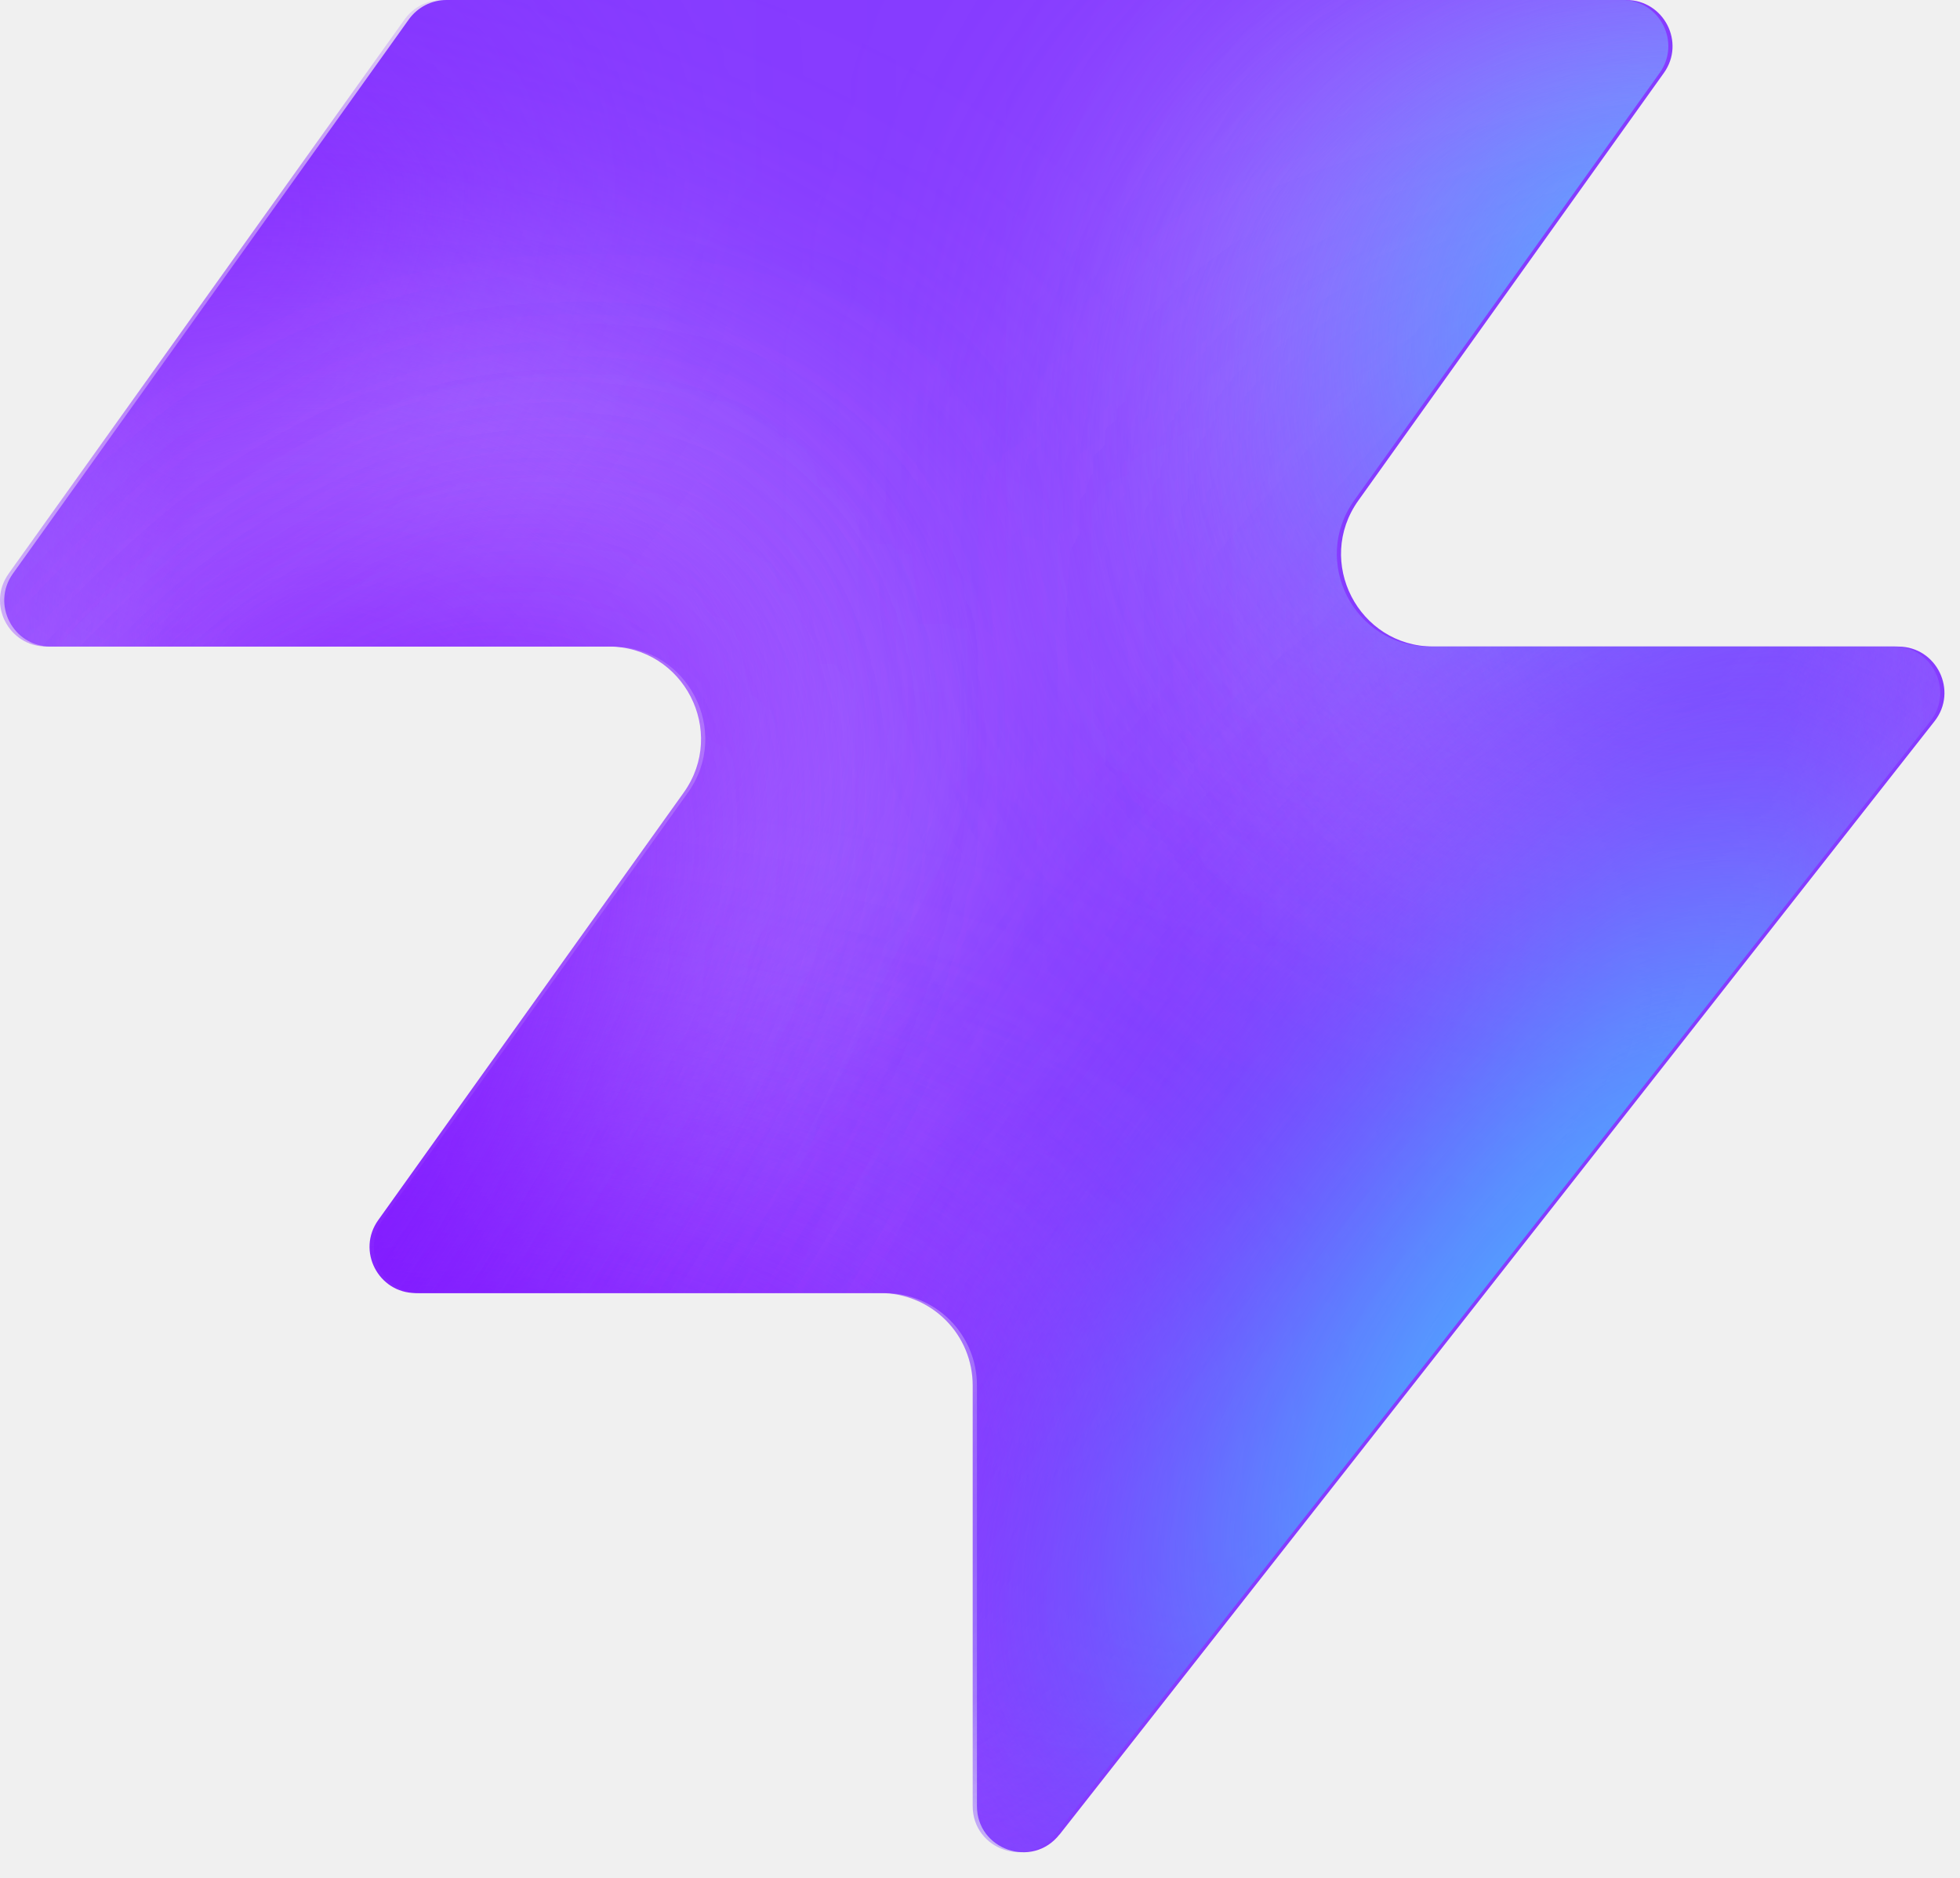
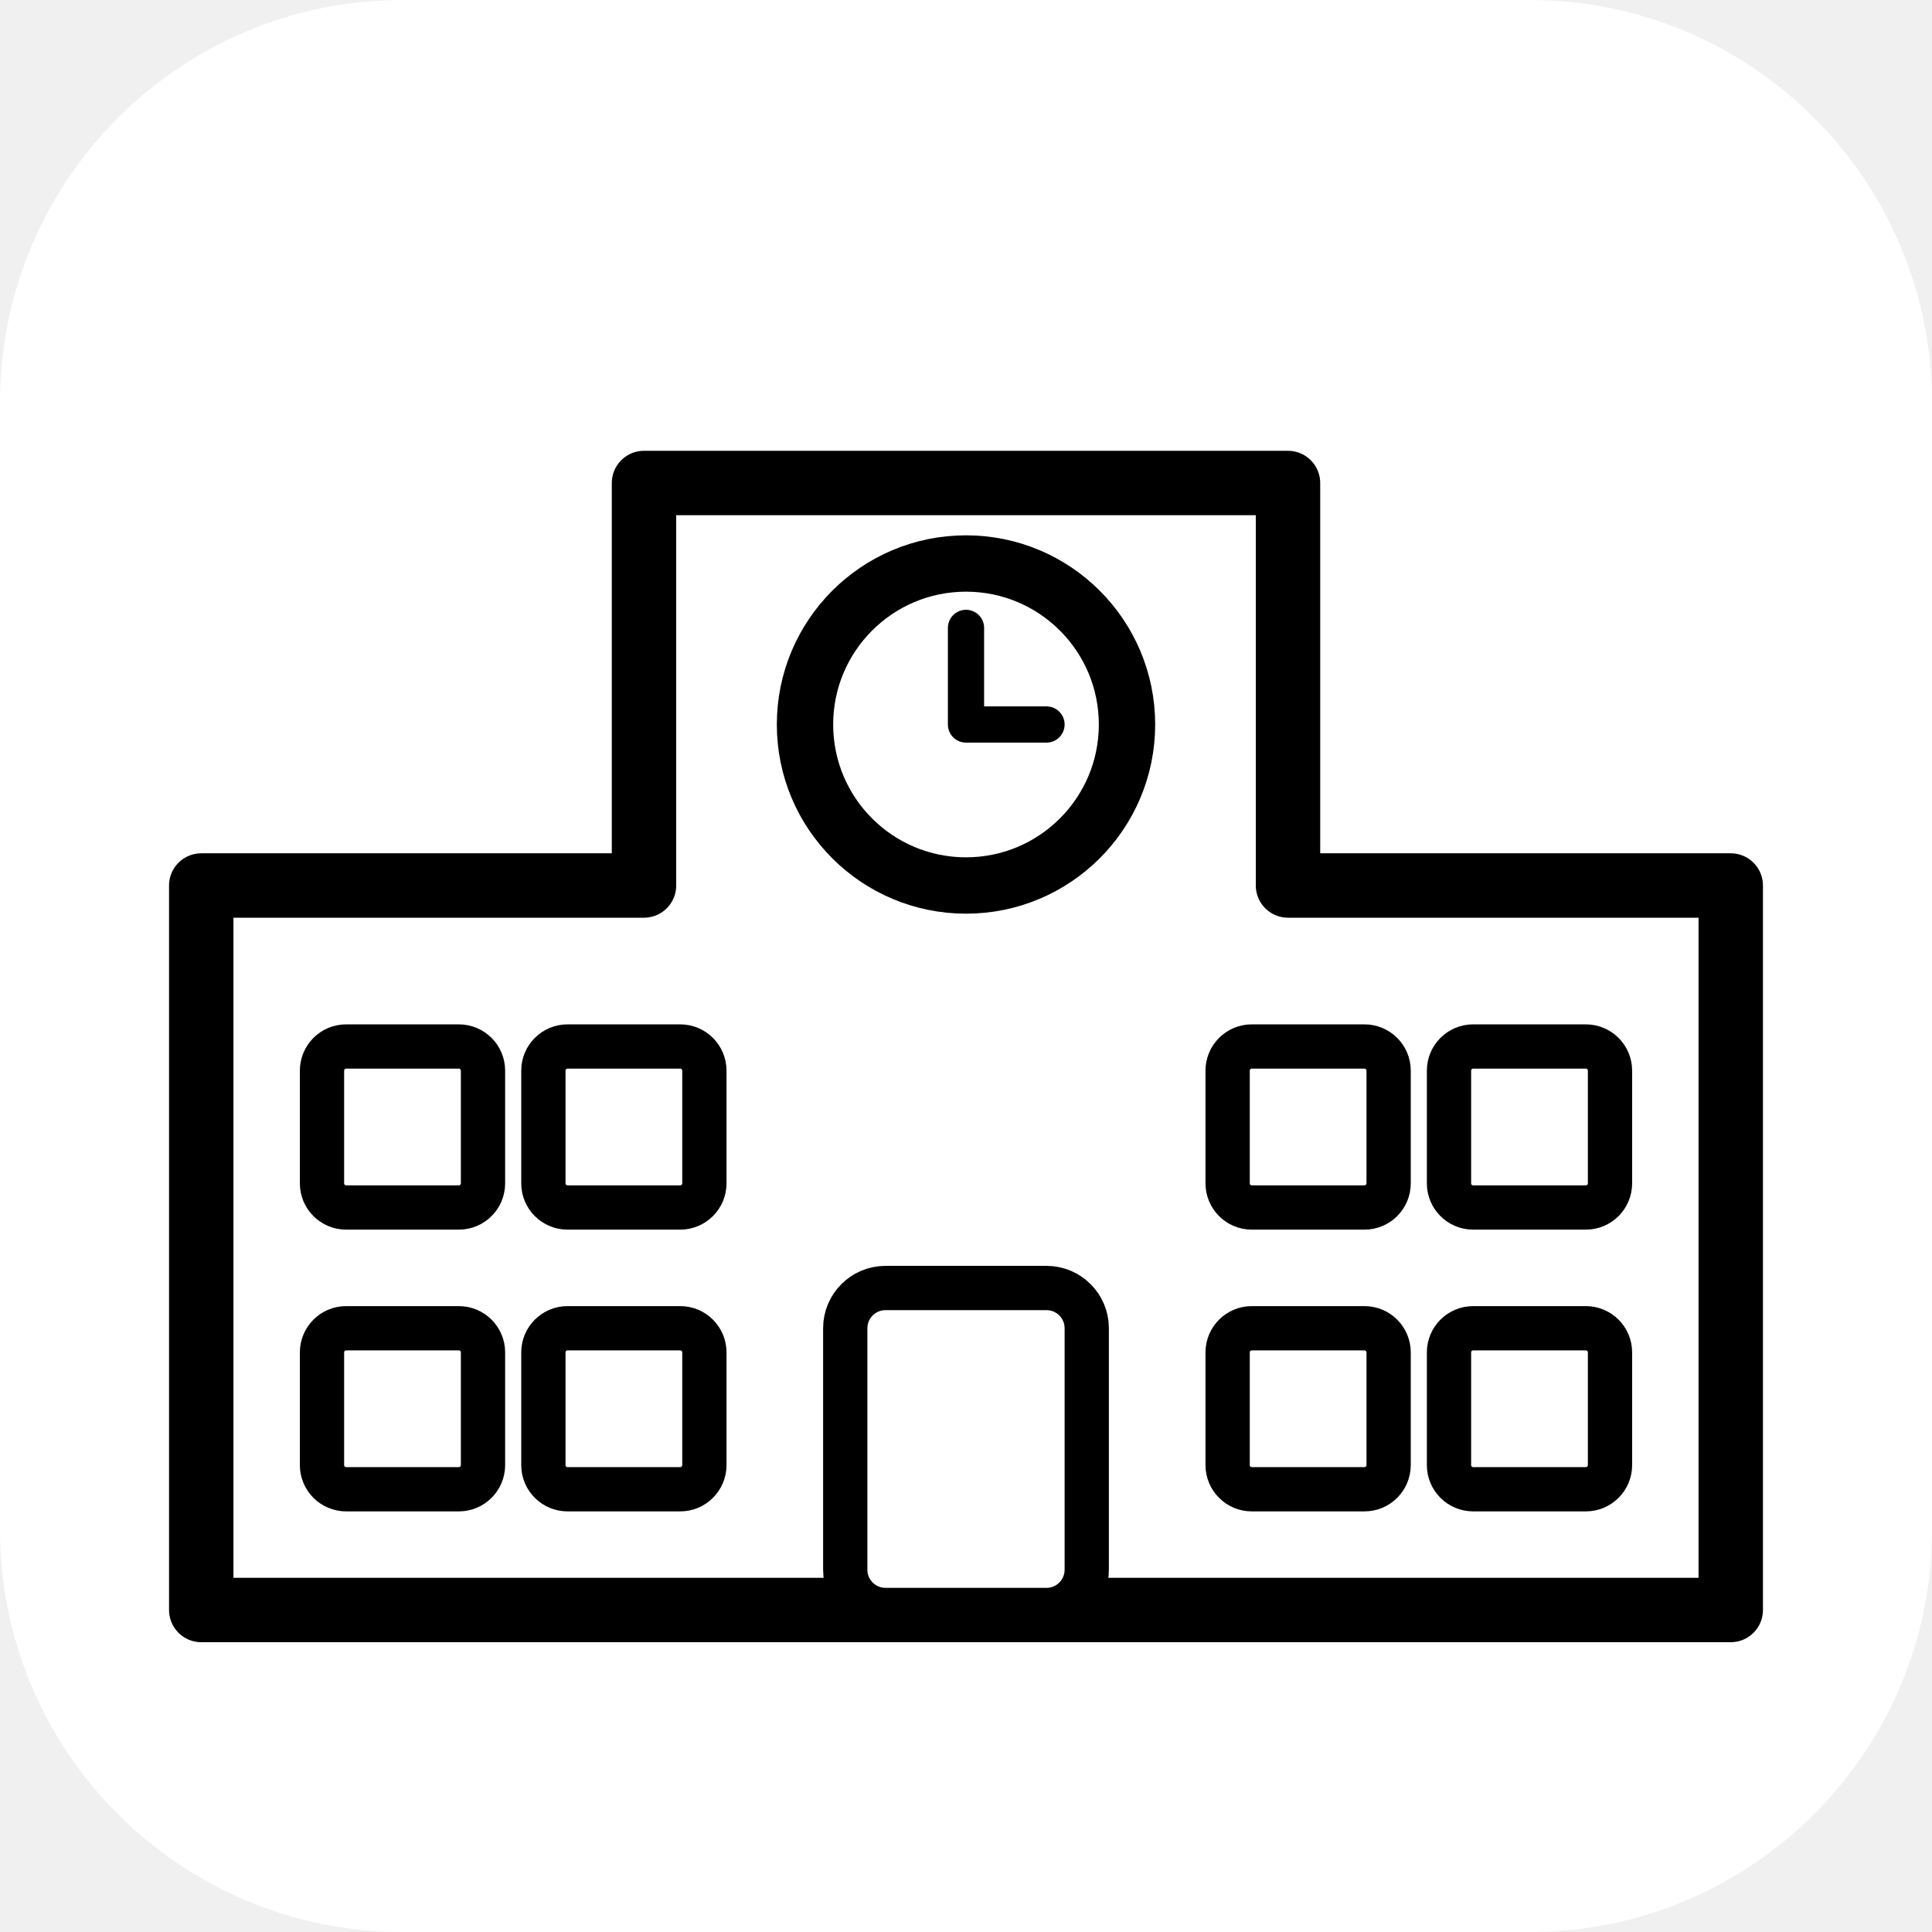
- <svg xmlns="http://www.w3.org/2000/svg" width="48" height="46" fill="none" viewBox="0 0 48 46">
-   <path fill="#863bff" d="M25.946 44.938c-.664.845-2.021.375-2.021-.698V33.937a2.26 2.26 0 0 0-2.262-2.262H10.287c-.92 0-1.456-1.04-.92-1.788l7.48-10.471c1.07-1.497 0-3.578-1.842-3.578H1.237c-.92 0-1.456-1.04-.92-1.788L10.013.474c.214-.297.556-.474.92-.474h28.894c.92 0 1.456 1.04.92 1.788l-7.48 10.471c-1.07 1.498 0 3.579 1.842 3.579h11.377c.943 0 1.473 1.088.89 1.83L25.947 44.94z" style="fill:#863bff;fill:color(display-p3 .525 .23 1);fill-opacity:1" />
-   <mask id="a" width="48" height="46" x="0" y="0" maskUnits="userSpaceOnUse" style="mask-type:alpha">
-     <path fill="#000" d="M25.842 44.938c-.664.844-2.021.375-2.021-.698V33.937a2.26 2.26 0 0 0-2.262-2.262H10.183c-.92 0-1.456-1.04-.92-1.788l7.48-10.471c1.07-1.498 0-3.579-1.842-3.579H1.133c-.92 0-1.456-1.04-.92-1.787L9.91.473c.214-.297.556-.474.92-.474h28.894c.92 0 1.456 1.04.92 1.788l-7.48 10.471c-1.07 1.498 0 3.578 1.842 3.578h11.377c.943 0 1.473 1.088.89 1.832L25.843 44.94z" style="fill:#000;fill-opacity:1" />
-   </mask>
-   <g mask="url(#a)">
-     <g filter="url(#b)">
-       <ellipse cx="5.508" cy="14.704" fill="#ede6ff" rx="5.508" ry="14.704" style="fill:#ede6ff;fill:color(display-p3 .927 .903 1);fill-opacity:1" transform="matrix(.00324 1 1 -.00324 -4.47 31.516)" />
-     </g>
-     <g filter="url(#c)">
-       <ellipse cx="10.399" cy="29.851" fill="#ede6ff" rx="10.399" ry="29.851" style="fill:#ede6ff;fill:color(display-p3 .927 .903 1);fill-opacity:1" transform="matrix(.00324 1 1 -.00324 -39.328 7.883)" />
-     </g>
-     <g filter="url(#d)">
-       <ellipse cx="5.508" cy="30.487" fill="#7e14ff" rx="5.508" ry="30.487" style="fill:#7e14ff;fill:color(display-p3 .492 .077 1);fill-opacity:1" transform="rotate(89.814 -25.913 -14.639)scale(1 -1)" />
-     </g>
-     <g filter="url(#e)">
-       <ellipse cx="5.508" cy="30.599" fill="#7e14ff" rx="5.508" ry="30.599" style="fill:#7e14ff;fill:color(display-p3 .492 .077 1);fill-opacity:1" transform="rotate(89.814 -32.644 -3.334)scale(1 -1)" />
-     </g>
-     <g filter="url(#f)">
-       <ellipse cx="5.508" cy="30.599" fill="#7e14ff" rx="5.508" ry="30.599" style="fill:#7e14ff;fill:color(display-p3 .492 .077 1);fill-opacity:1" transform="matrix(.00324 1 1 -.00324 -34.34 30.47)" />
-     </g>
-     <g filter="url(#g)">
-       <ellipse cx="14.072" cy="22.078" fill="#ede6ff" rx="14.072" ry="22.078" style="fill:#ede6ff;fill:color(display-p3 .927 .903 1);fill-opacity:1" transform="rotate(93.35 24.506 48.493)scale(-1 1)" />
-     </g>
-     <g filter="url(#h)">
-       <ellipse cx="3.47" cy="21.501" fill="#7e14ff" rx="3.47" ry="21.501" style="fill:#7e14ff;fill:color(display-p3 .492 .077 1);fill-opacity:1" transform="rotate(89.009 28.708 47.59)scale(-1 1)" />
-     </g>
-     <g filter="url(#i)">
-       <ellipse cx="3.47" cy="21.501" fill="#7e14ff" rx="3.47" ry="21.501" style="fill:#7e14ff;fill:color(display-p3 .492 .077 1);fill-opacity:1" transform="rotate(89.009 28.708 47.59)scale(-1 1)" />
-     </g>
-     <g filter="url(#j)">
-       <ellipse cx=".387" cy="8.972" fill="#7e14ff" rx="4.407" ry="29.108" style="fill:#7e14ff;fill:color(display-p3 .492 .077 1);fill-opacity:1" transform="rotate(39.51 .387 8.972)" />
-     </g>
-     <g filter="url(#k)">
-       <ellipse cx="47.523" cy="-6.092" fill="#7e14ff" rx="4.407" ry="29.108" style="fill:#7e14ff;fill:color(display-p3 .492 .077 1);fill-opacity:1" transform="rotate(37.892 47.523 -6.092)" />
-     </g>
-     <g filter="url(#l)">
-       <ellipse cx="41.412" cy="6.333" fill="#47bfff" rx="5.971" ry="9.665" style="fill:#47bfff;fill:color(display-p3 .28 .748 1);fill-opacity:1" transform="rotate(37.892 41.412 6.333)" />
-     </g>
-     <g filter="url(#m)">
-       <ellipse cx="-1.879" cy="38.332" fill="#7e14ff" rx="4.407" ry="29.108" style="fill:#7e14ff;fill:color(display-p3 .492 .077 1);fill-opacity:1" transform="rotate(37.892 -1.88 38.332)" />
-     </g>
-     <g filter="url(#n)">
-       <ellipse cx="-1.879" cy="38.332" fill="#7e14ff" rx="4.407" ry="29.108" style="fill:#7e14ff;fill:color(display-p3 .492 .077 1);fill-opacity:1" transform="rotate(37.892 -1.88 38.332)" />
-     </g>
-     <g filter="url(#o)">
-       <ellipse cx="35.651" cy="29.907" fill="#7e14ff" rx="4.407" ry="29.108" style="fill:#7e14ff;fill:color(display-p3 .492 .077 1);fill-opacity:1" transform="rotate(37.892 35.651 29.907)" />
-     </g>
-     <g filter="url(#p)">
-       <ellipse cx="38.418" cy="32.4" fill="#47bfff" rx="5.971" ry="15.297" style="fill:#47bfff;fill:color(display-p3 .28 .748 1);fill-opacity:1" transform="rotate(37.892 38.418 32.4)" />
-     </g>
-   </g>
-   <defs>
-     <filter id="b" width="60.045" height="41.654" x="-19.77" y="16.149" color-interpolation-filters="sRGB" filterUnits="userSpaceOnUse">
-       <feFlood flood-opacity="0" result="BackgroundImageFix" />
-       <feBlend in="SourceGraphic" in2="BackgroundImageFix" result="shape" />
-       <feGaussianBlur result="effect1_foregroundBlur_2002_17158" stdDeviation="7.659" />
-     </filter>
-     <filter id="c" width="90.34" height="51.437" x="-54.613" y="-7.533" color-interpolation-filters="sRGB" filterUnits="userSpaceOnUse">
-       <feFlood flood-opacity="0" result="BackgroundImageFix" />
-       <feBlend in="SourceGraphic" in2="BackgroundImageFix" result="shape" />
-       <feGaussianBlur result="effect1_foregroundBlur_2002_17158" stdDeviation="7.659" />
-     </filter>
-     <filter id="d" width="79.355" height="29.4" x="-49.64" y="2.03" color-interpolation-filters="sRGB" filterUnits="userSpaceOnUse">
-       <feFlood flood-opacity="0" result="BackgroundImageFix" />
-       <feBlend in="SourceGraphic" in2="BackgroundImageFix" result="shape" />
-       <feGaussianBlur result="effect1_foregroundBlur_2002_17158" stdDeviation="4.596" />
-     </filter>
-     <filter id="e" width="79.579" height="29.4" x="-45.045" y="20.029" color-interpolation-filters="sRGB" filterUnits="userSpaceOnUse">
-       <feFlood flood-opacity="0" result="BackgroundImageFix" />
-       <feBlend in="SourceGraphic" in2="BackgroundImageFix" result="shape" />
-       <feGaussianBlur result="effect1_foregroundBlur_2002_17158" stdDeviation="4.596" />
-     </filter>
-     <filter id="f" width="79.579" height="29.4" x="-43.513" y="21.178" color-interpolation-filters="sRGB" filterUnits="userSpaceOnUse">
-       <feFlood flood-opacity="0" result="BackgroundImageFix" />
-       <feBlend in="SourceGraphic" in2="BackgroundImageFix" result="shape" />
-       <feGaussianBlur result="effect1_foregroundBlur_2002_17158" stdDeviation="4.596" />
-     </filter>
-     <filter id="g" width="74.749" height="58.852" x="15.756" y="-17.901" color-interpolation-filters="sRGB" filterUnits="userSpaceOnUse">
-       <feFlood flood-opacity="0" result="BackgroundImageFix" />
-       <feBlend in="SourceGraphic" in2="BackgroundImageFix" result="shape" />
-       <feGaussianBlur result="effect1_foregroundBlur_2002_17158" stdDeviation="7.659" />
-     </filter>
-     <filter id="h" width="61.377" height="25.362" x="23.548" y="2.284" color-interpolation-filters="sRGB" filterUnits="userSpaceOnUse">
-       <feFlood flood-opacity="0" result="BackgroundImageFix" />
-       <feBlend in="SourceGraphic" in2="BackgroundImageFix" result="shape" />
-       <feGaussianBlur result="effect1_foregroundBlur_2002_17158" stdDeviation="4.596" />
-     </filter>
-     <filter id="i" width="61.377" height="25.362" x="23.548" y="2.284" color-interpolation-filters="sRGB" filterUnits="userSpaceOnUse">
-       <feFlood flood-opacity="0" result="BackgroundImageFix" />
-       <feBlend in="SourceGraphic" in2="BackgroundImageFix" result="shape" />
-       <feGaussianBlur result="effect1_foregroundBlur_2002_17158" stdDeviation="4.596" />
-     </filter>
-     <filter id="j" width="56.045" height="63.649" x="-27.636" y="-22.853" color-interpolation-filters="sRGB" filterUnits="userSpaceOnUse">
-       <feFlood flood-opacity="0" result="BackgroundImageFix" />
-       <feBlend in="SourceGraphic" in2="BackgroundImageFix" result="shape" />
-       <feGaussianBlur result="effect1_foregroundBlur_2002_17158" stdDeviation="4.596" />
-     </filter>
-     <filter id="k" width="54.814" height="64.646" x="20.116" y="-38.415" color-interpolation-filters="sRGB" filterUnits="userSpaceOnUse">
-       <feFlood flood-opacity="0" result="BackgroundImageFix" />
-       <feBlend in="SourceGraphic" in2="BackgroundImageFix" result="shape" />
-       <feGaussianBlur result="effect1_foregroundBlur_2002_17158" stdDeviation="4.596" />
-     </filter>
-     <filter id="l" width="33.541" height="35.313" x="24.641" y="-11.323" color-interpolation-filters="sRGB" filterUnits="userSpaceOnUse">
-       <feFlood flood-opacity="0" result="BackgroundImageFix" />
-       <feBlend in="SourceGraphic" in2="BackgroundImageFix" result="shape" />
-       <feGaussianBlur result="effect1_foregroundBlur_2002_17158" stdDeviation="4.596" />
-     </filter>
-     <filter id="m" width="54.814" height="64.646" x="-29.286" y="6.009" color-interpolation-filters="sRGB" filterUnits="userSpaceOnUse">
-       <feFlood flood-opacity="0" result="BackgroundImageFix" />
-       <feBlend in="SourceGraphic" in2="BackgroundImageFix" result="shape" />
-       <feGaussianBlur result="effect1_foregroundBlur_2002_17158" stdDeviation="4.596" />
-     </filter>
-     <filter id="n" width="54.814" height="64.646" x="-29.286" y="6.009" color-interpolation-filters="sRGB" filterUnits="userSpaceOnUse">
-       <feFlood flood-opacity="0" result="BackgroundImageFix" />
-       <feBlend in="SourceGraphic" in2="BackgroundImageFix" result="shape" />
-       <feGaussianBlur result="effect1_foregroundBlur_2002_17158" stdDeviation="4.596" />
-     </filter>
-     <filter id="o" width="54.814" height="64.646" x="8.244" y="-2.416" color-interpolation-filters="sRGB" filterUnits="userSpaceOnUse">
-       <feFlood flood-opacity="0" result="BackgroundImageFix" />
-       <feBlend in="SourceGraphic" in2="BackgroundImageFix" result="shape" />
-       <feGaussianBlur result="effect1_foregroundBlur_2002_17158" stdDeviation="4.596" />
-     </filter>
-     <filter id="p" width="39.409" height="43.623" x="18.713" y="10.588" color-interpolation-filters="sRGB" filterUnits="userSpaceOnUse">
-       <feFlood flood-opacity="0" result="BackgroundImageFix" />
-       <feBlend in="SourceGraphic" in2="BackgroundImageFix" result="shape" />
-       <feGaussianBlur result="effect1_foregroundBlur_2002_17158" stdDeviation="4.596" />
-     </filter>
-   </defs>
+ <svg xmlns="http://www.w3.org/2000/svg" viewBox="0 0 48 48" width="48" height="48">
+   <rect width="48" height="48" rx="10" fill="#ffffff" />
+   <path d="M5 40 V22 H16 V12 H32 V22 H43 V40 Z" fill="#ffffff" stroke="#000000" stroke-width="1.6" stroke-linejoin="round" />
+   <circle cx="24" cy="18" r="4" fill="#ffffff" stroke="#000000" stroke-width="1.4" />
+   <path d="M24 15.6 V18 H26" stroke="#000000" stroke-width="0.9" stroke-linecap="round" stroke-linejoin="round" fill="none" />
+   <rect x="8" y="26" width="4" height="4" rx="0.6" fill="#ffffff" stroke="#000000" stroke-width="1.1" />
+   <rect x="13.5" y="26" width="4" height="4" rx="0.6" fill="#ffffff" stroke="#000000" stroke-width="1.1" />
+   <rect x="8" y="33" width="4" height="4" rx="0.6" fill="#ffffff" stroke="#000000" stroke-width="1.1" />
+   <rect x="13.5" y="33" width="4" height="4" rx="0.6" fill="#ffffff" stroke="#000000" stroke-width="1.1" />
+   <rect x="30.5" y="26" width="4" height="4" rx="0.6" fill="#ffffff" stroke="#000000" stroke-width="1.1" />
+   <rect x="36" y="26" width="4" height="4" rx="0.6" fill="#ffffff" stroke="#000000" stroke-width="1.1" />
+   <rect x="30.5" y="33" width="4" height="4" rx="0.6" fill="#ffffff" stroke="#000000" stroke-width="1.1" />
+   <rect x="36" y="33" width="4" height="4" rx="0.6" fill="#ffffff" stroke="#000000" stroke-width="1.1" />
+   <rect x="21" y="32" width="6" height="8" rx="1" fill="#ffffff" stroke="#000000" stroke-width="1.1" />
</svg>
